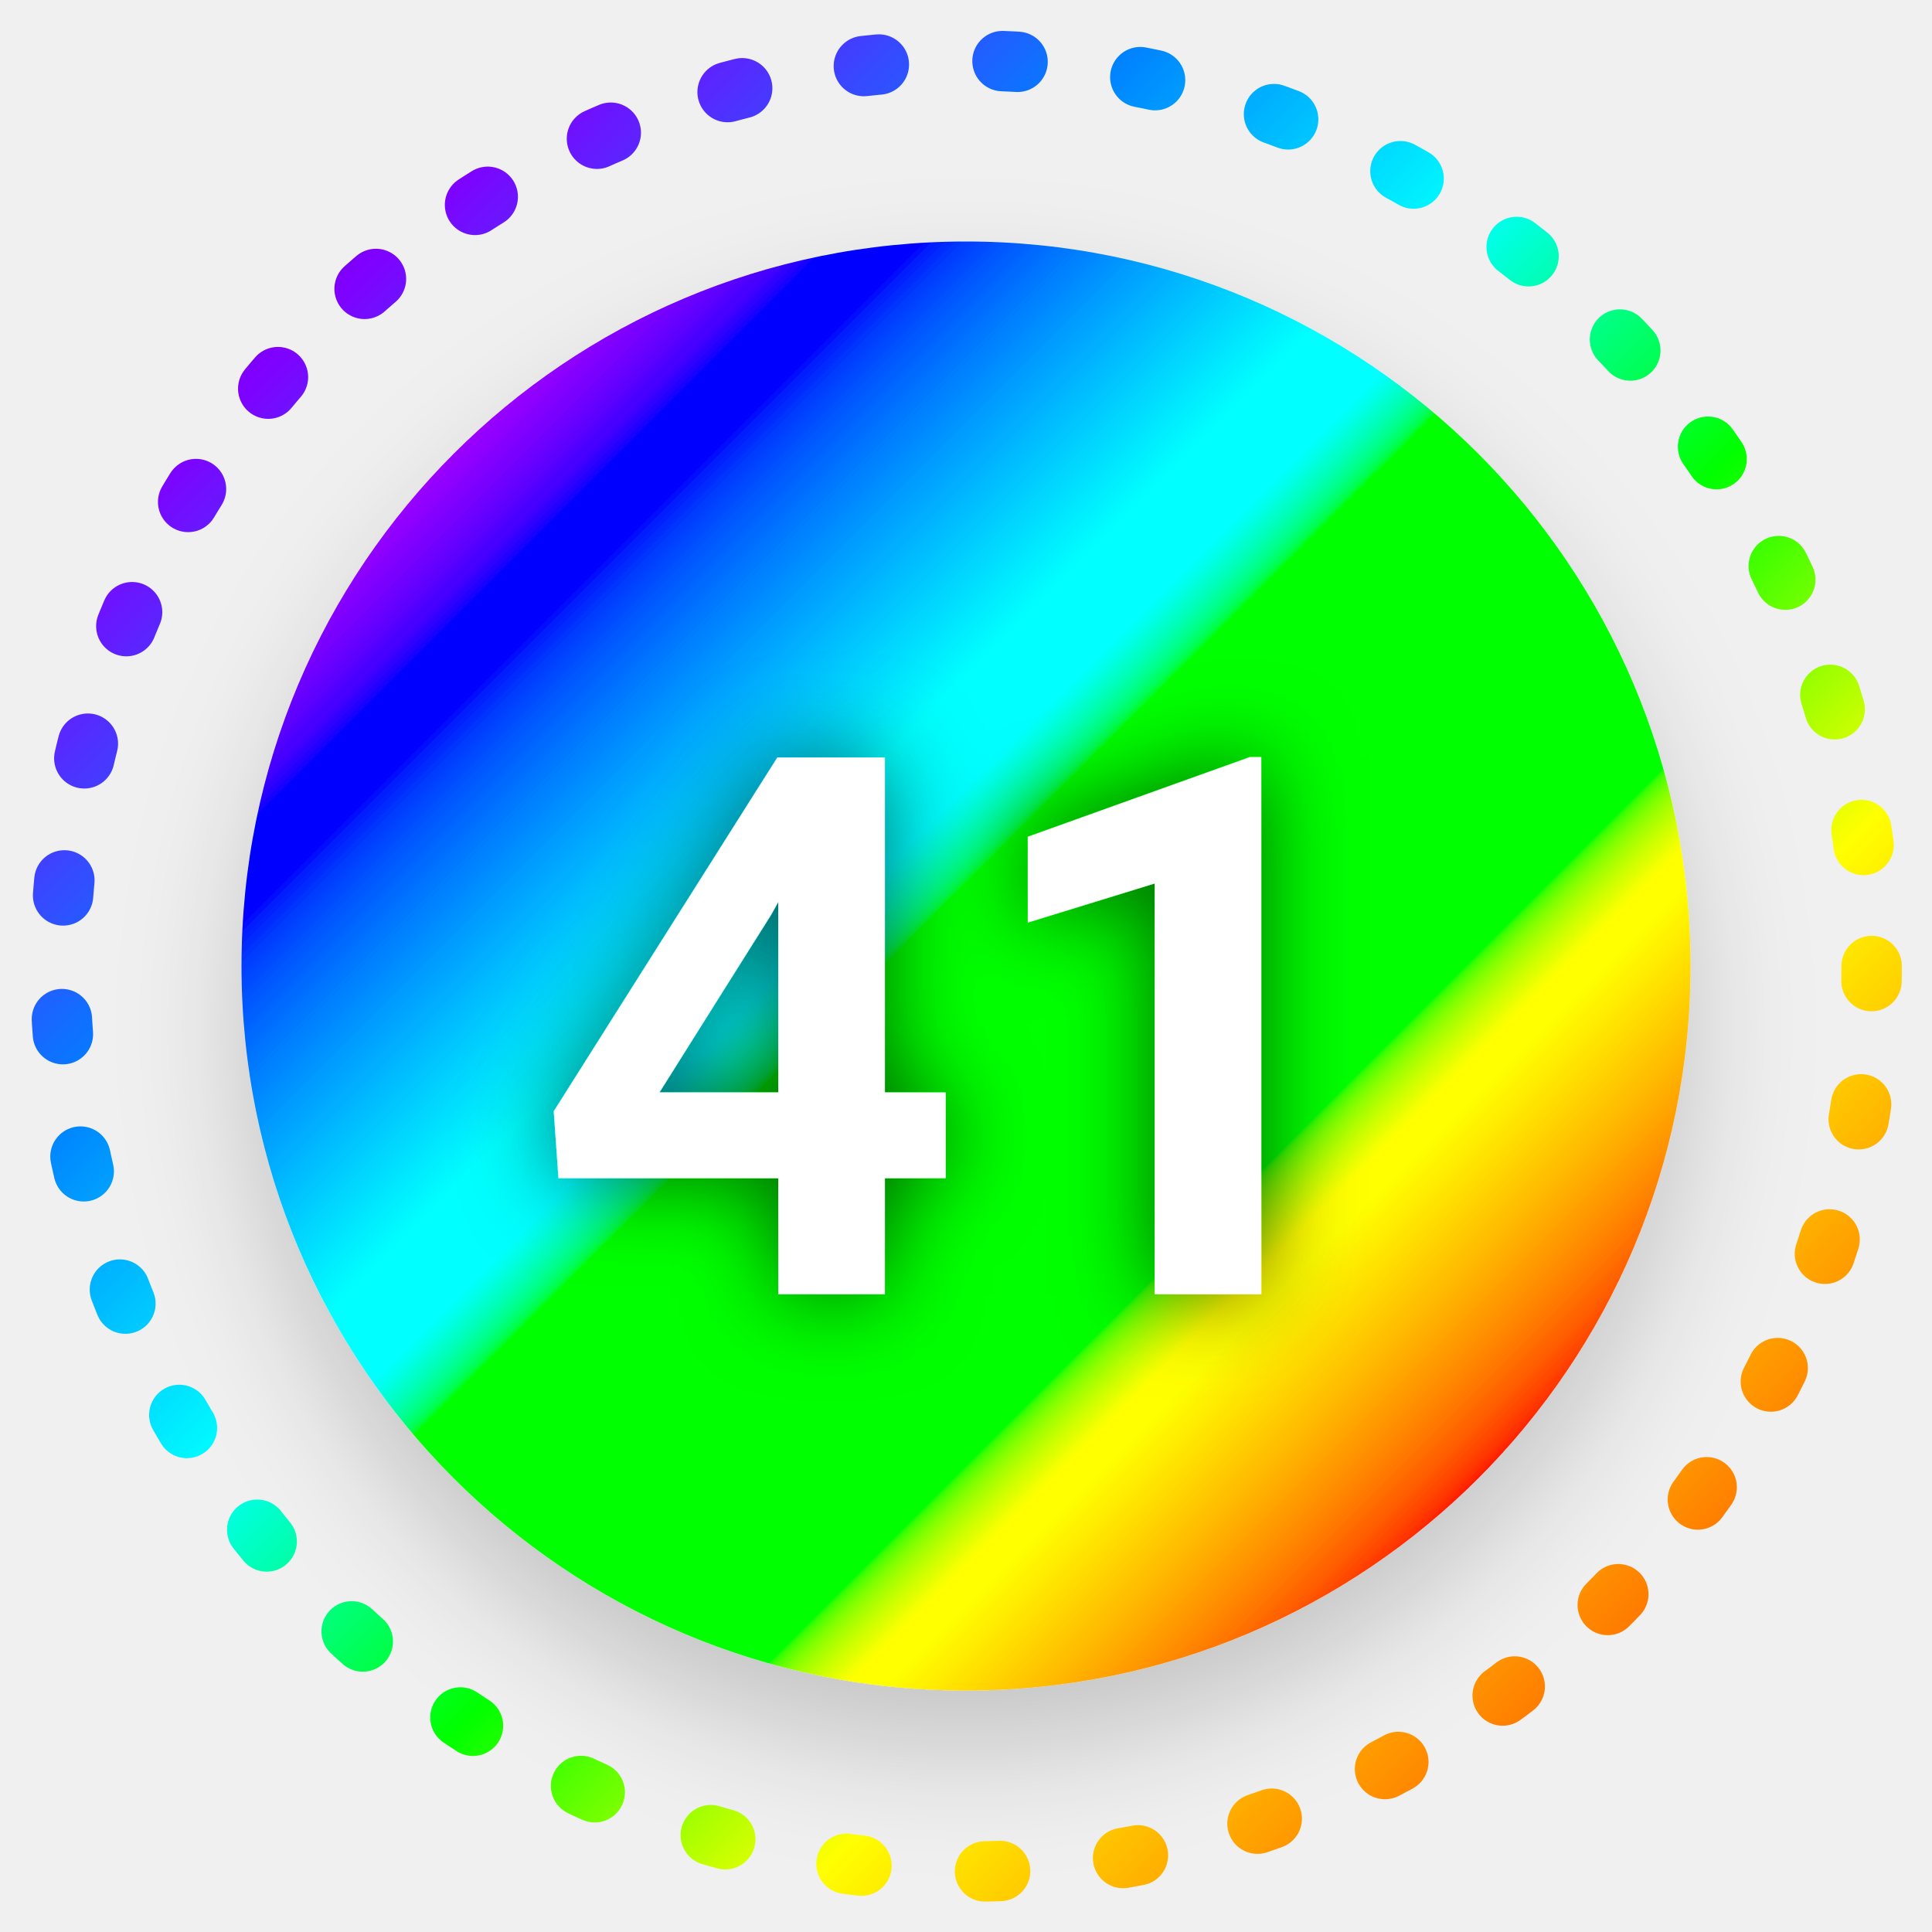
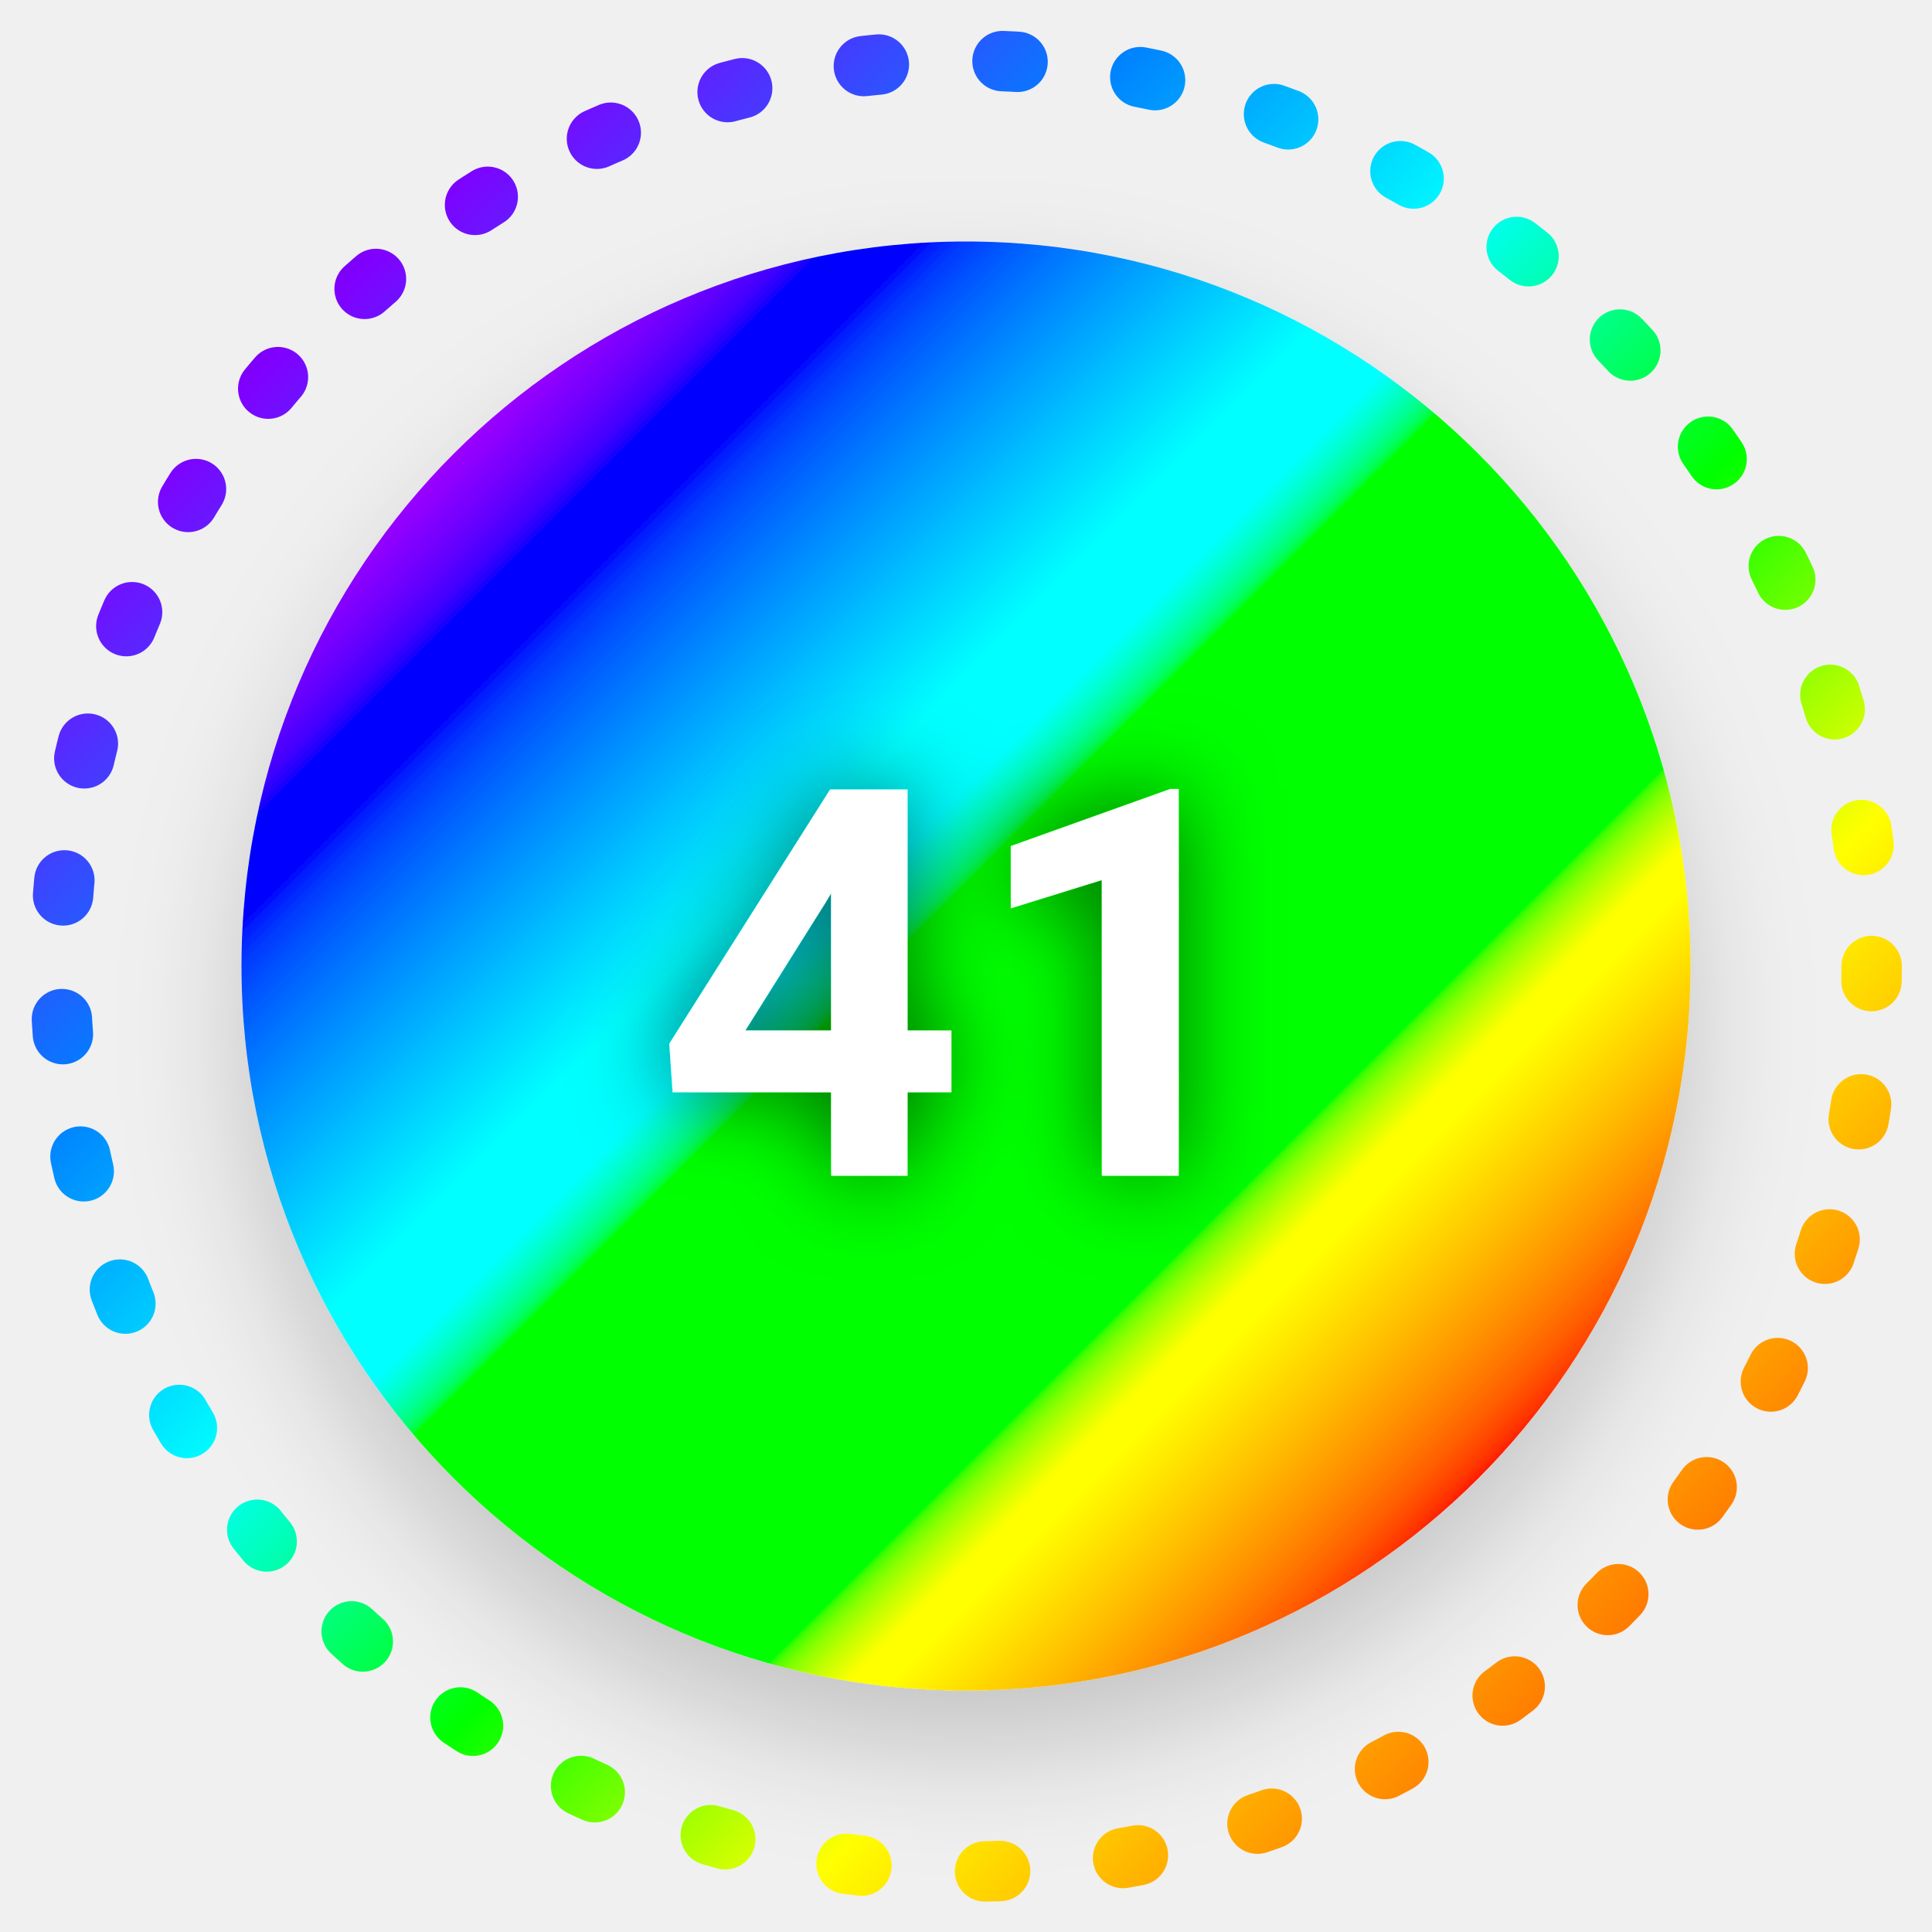
<svg xmlns="http://www.w3.org/2000/svg" width="64" height="64" viewBox="0 0 64 64" role="img" aria-label="Level 41">
  <defs>
    <linearGradient id="ring" x1="0" y1="0" x2="1" y2="1">
      <stop offset="0%" stop-color="#B87333" />
      <stop offset="100%" stop-color="#D18E52" />
    </linearGradient>
    <linearGradient id="inner" x1="0" y1="0" x2="1" y2="1">
      <stop offset="0%" stop-color="#000000" />
      <stop offset="14%" stop-color="#8000ff" />
      <stop offset="29%" stop-color="#0080ff" />
      <stop offset="43%" stop-color="#00ffff" />
      <stop offset="57%" stop-color="#00ff00" />
      <stop offset="71%" stop-color="#ffff00" />
      <stop offset="86%" stop-color="#ff8000" />
      <stop offset="100%" stop-color="#ff0000" />
    </linearGradient>
    <filter id="shadow" x="-20%" y="-20%" width="140%" height="140%">
      <feDropShadow dx="0" dy="2" stdDeviation="2" flood-color="#000" flood-opacity=".18" />
    </filter>
    <filter id="saturation" x="-20%" y="-20%" width="140%" height="140%">
      <feColorMatrix type="saturate" values="2.55" />
    </filter>
    <filter id="text-shadow" x="-50%" y="-50%" width="200%" height="200%">
      <feDropShadow dx="0" dy="0" stdDeviation="1.5" flood-color="#000" flood-opacity="0.6" />
    </filter>
  </defs>
  <g filter="url(#shadow)">
    <circle cx="32" cy="32" r="24" fill="url(#inner)" filter="url(#saturation)" />
  </g>
-   <text x="32" y="36" font-family="'Segoe UI', 'Roboto', 'Helvetica Neue', Arial, sans-serif" font-size="25" font-weight="700" text-anchor="middle" dominant-baseline="middle" fill="#ffffff" filter="url(#text-shadow)">41</text>
+   <text x="32" y="34" font-family="'Segoe UI', 'Roboto', 'Helvetica Neue', Arial, sans-serif" font-size="150%" font-weight="700" text-anchor="middle" dominant-baseline="middle" fill="#ffffff" filter="url(#text-shadow)">41
+     </text>
  <circle cx="32" cy="32" r="30" fill="none" stroke="url(#inner)" stroke-width="2" stroke-linecap="round" stroke-dasharray="0.5 4.1" stroke-dashoffset="0" />
</svg>
